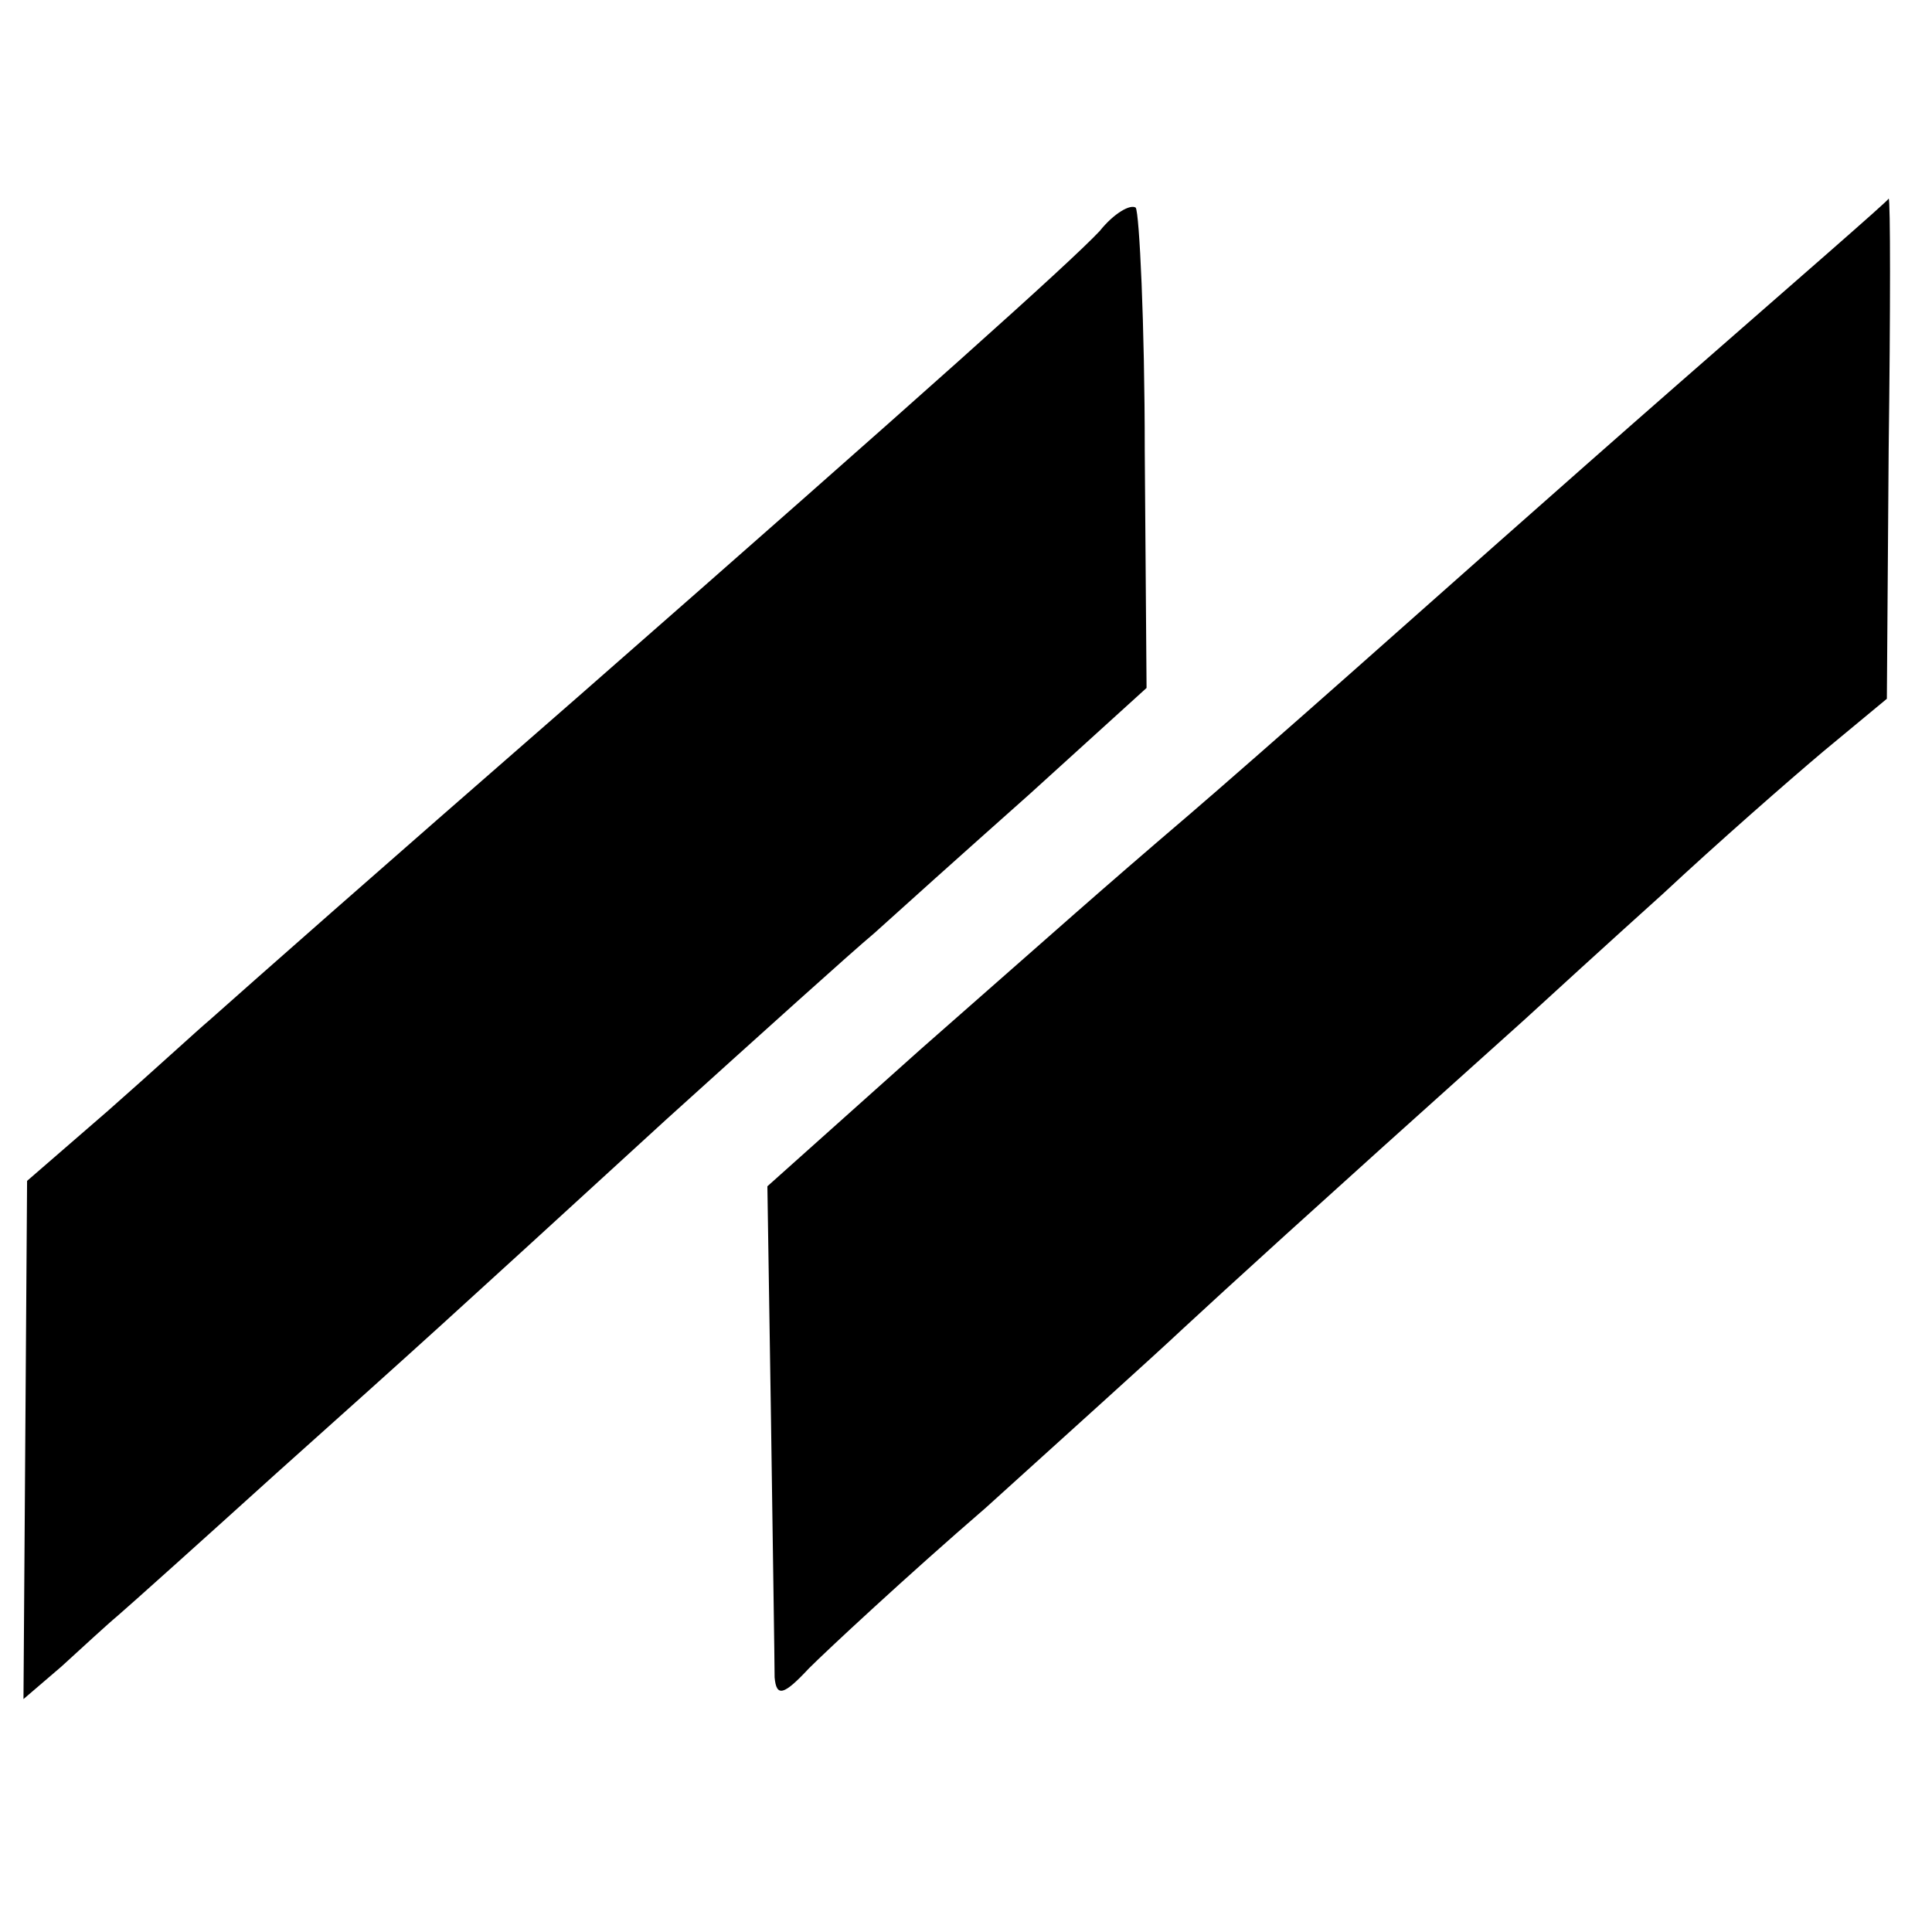
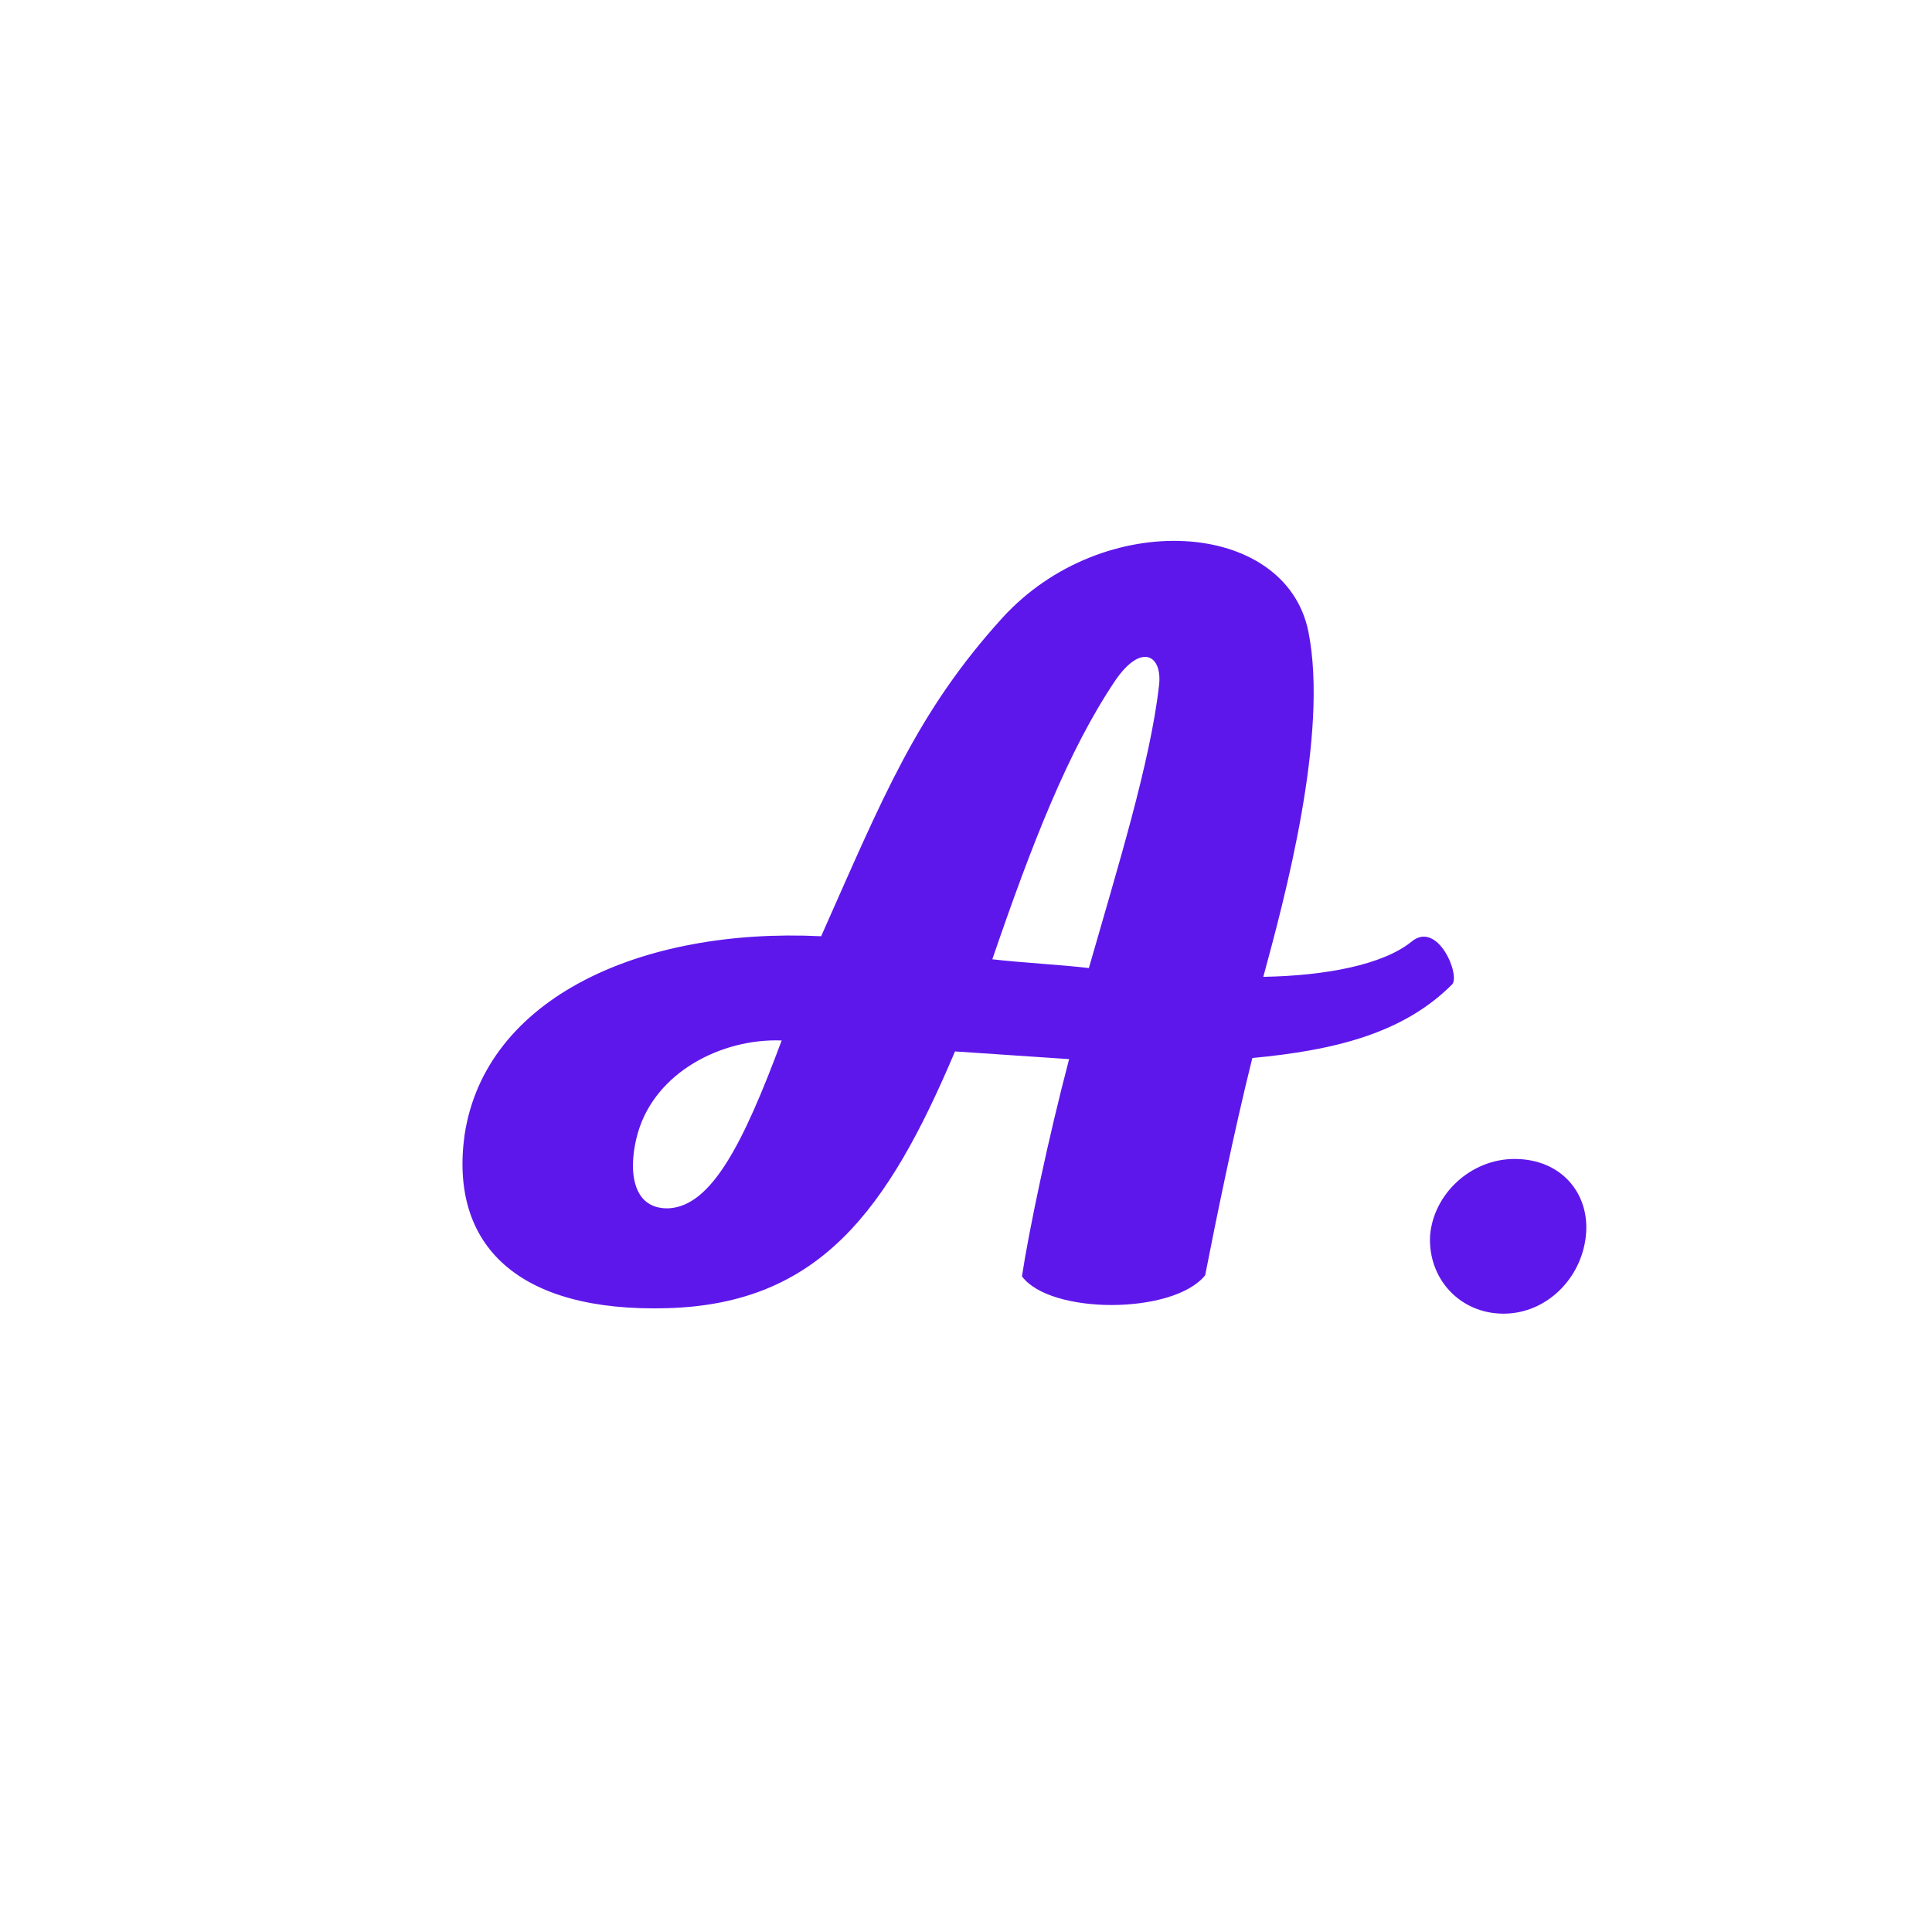
- <svg xmlns="http://www.w3.org/2000/svg" version="1.0" width="107pt" height="107pt" viewBox="0 0 107 107" preserveAspectRatio="xMidYMid meet">
-   <g transform="translate(0,107) scale(0.1,-0.1)" fill="#000000" stroke="none">
-     <path d="M609 942 c-17 -18 -95 -88 -289 -258 -117 -102 -177 -155 -204 -179 -6 -5 -31 -28 -56 -50 l-45 -39 -1 -144 -1 -143 21 18 c11 10 25 23 31 28 7 6 46 41 88 79 86 77 86 77 216 196 52 47 103 93 115 103 11 10 50 45 86 77 l65 59 -1 131 c0 71 -3 132 -5 135 -3 2 -12 -3 -20 -13z" />
-     <path d="M929 857 c-64 -56 -145 -128 -180 -159 -35 -31 -75 -66 -89 -78 -55 -47 -68 -59 -150 -131 l-85 -76 2 -129 c1 -71 2 -135 2 -143 1 -11 5 -10 19 5 10 10 54 51 98 89 43 39 92 83 109 99 26 24 63 58 189 171 12 11 47 43 77 70 30 28 70 63 89 79 l35 29 1 138 c1 77 1 139 0 139 0 -1 -53 -47 -117 -103z" />
+ <svg xmlns="http://www.w3.org/2000/svg" width="500" zoomAndPan="magnify" viewBox="0 0 375 375" height="500" preserveAspectRatio="xMidYMid meet" version="1.0">
+   <defs>
+     <g />
+   </defs>
+   <g fill="rgb(36.859%, 9.019%, 92.159%)" fill-opacity="1">
+     <g transform="translate(72.71484, 252.2113)">
+       <g>
+         <path d="M 56.859 1.703 C 86.461 0.852 99.664 -17.461 112.652 -48.129 L 134.801 -46.637 C 130.754 -31.305 126.922 -12.992 125.645 -4.473 C 131.18 2.98 155.031 2.98 161.207 -4.684 C 163.125 -14.48 166.742 -32.371 170.363 -46.852 C 186.121 -48.34 199.539 -51.535 209.121 -61.117 C 210.824 -62.82 206.352 -73.684 201.242 -69.422 C 195.707 -64.953 184.633 -62.82 172.492 -62.609 C 176.539 -77.516 185.27 -109.672 181.227 -129.691 C 176.754 -151.41 141.402 -153.754 121.809 -132.246 C 105.199 -113.93 98.598 -97.32 86.672 -70.488 C 51.75 -72.191 21.508 -58.562 17.461 -31.941 C 14.48 -10.434 27.898 2.555 56.859 1.703 Z M 138.633 -64.312 C 133.309 -64.953 125.219 -65.379 119.895 -66.016 C 127.559 -88.375 134.586 -106.477 143.746 -120.105 C 148.855 -127.559 152.902 -125.004 152.262 -119.254 C 150.559 -104.137 144.172 -83.691 138.633 -64.312 Z M 57.07 -17.676 C 49.617 -17.461 49.191 -25.766 51.109 -32.371 C 54.516 -44.082 67.293 -50.684 79.008 -50.258 C 71.555 -30.238 65.379 -18.102 57.07 -17.676 Z M 57.07 -17.676 " />
+       </g>
+     </g>
+   </g>
+   <g fill="rgb(36.859%, 9.019%, 92.159%)" fill-opacity="1">
+     <g transform="translate(267.9942, 252.2113)">
+       <g>
+         <path d="M 23.852 2.77 C 32.156 2.77 38.973 -4.047 39.824 -12.352 C 40.676 -20.445 35.137 -27.258 25.98 -27.258 C 17.461 -27.258 10.223 -20.445 9.582 -12.352 C 9.156 -4.047 15.332 2.77 23.852 2.77 Z M 23.852 2.77 " />
+       </g>
+     </g>
  </g>
</svg>
